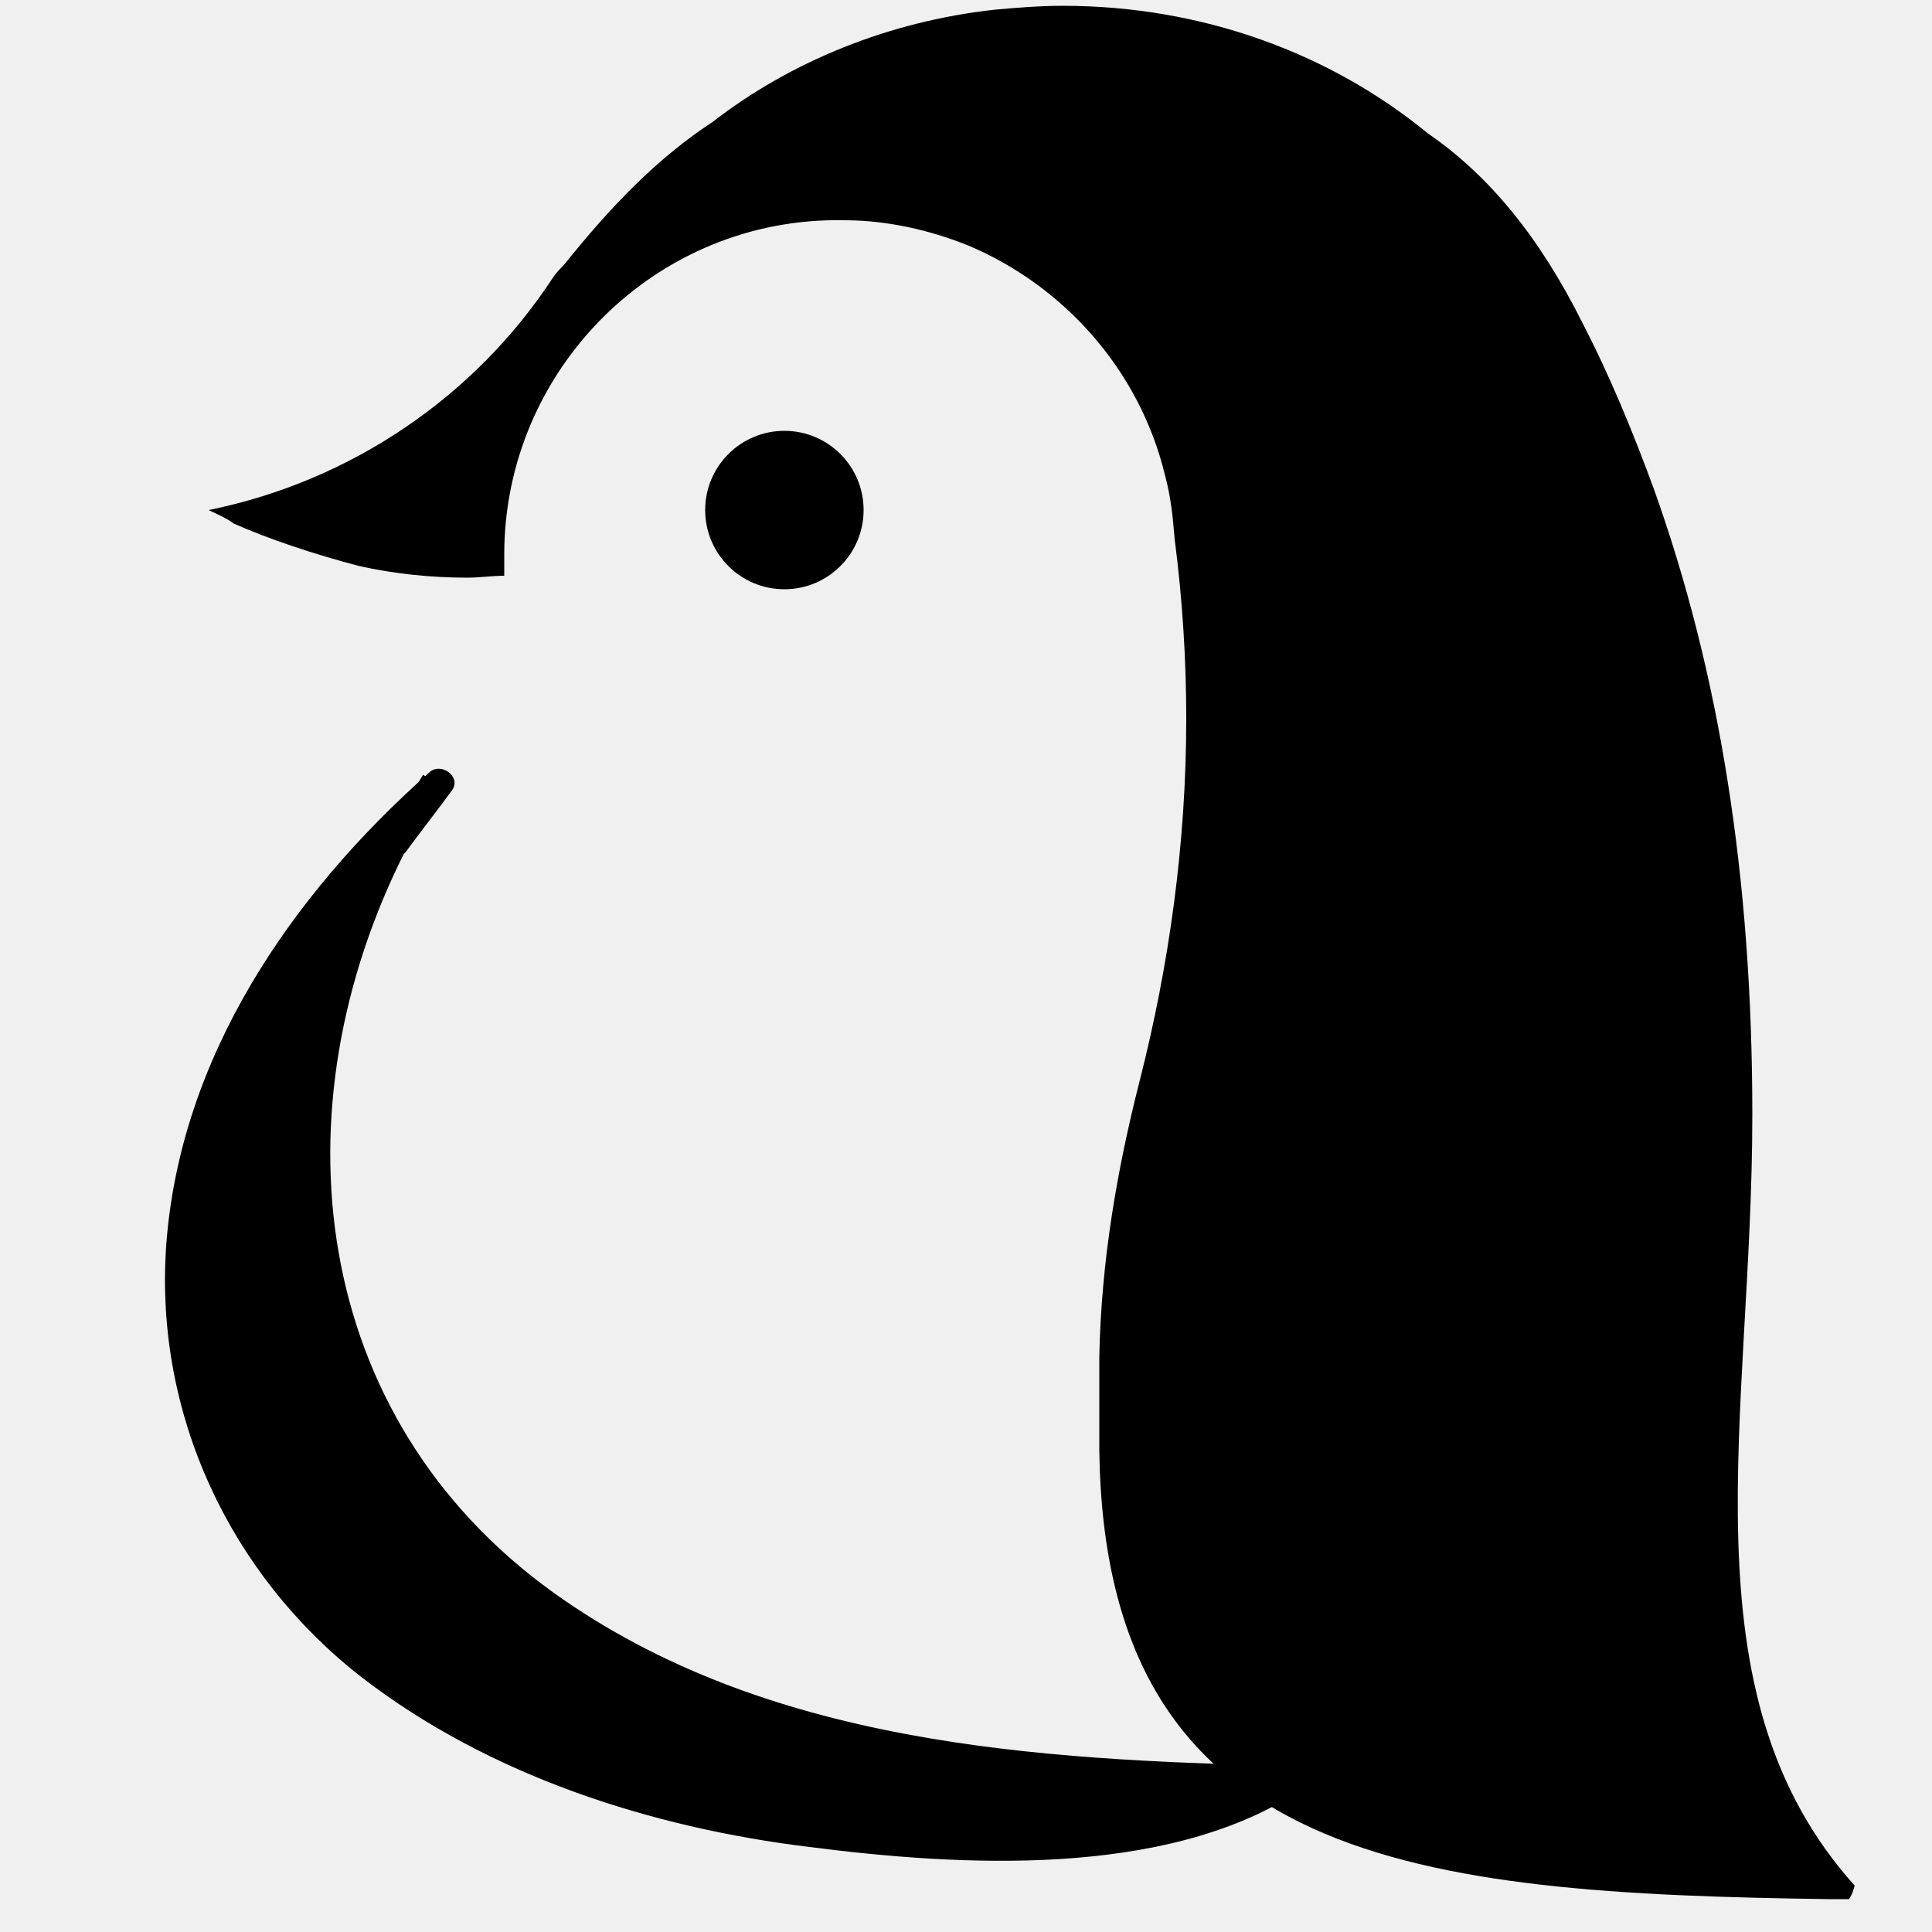
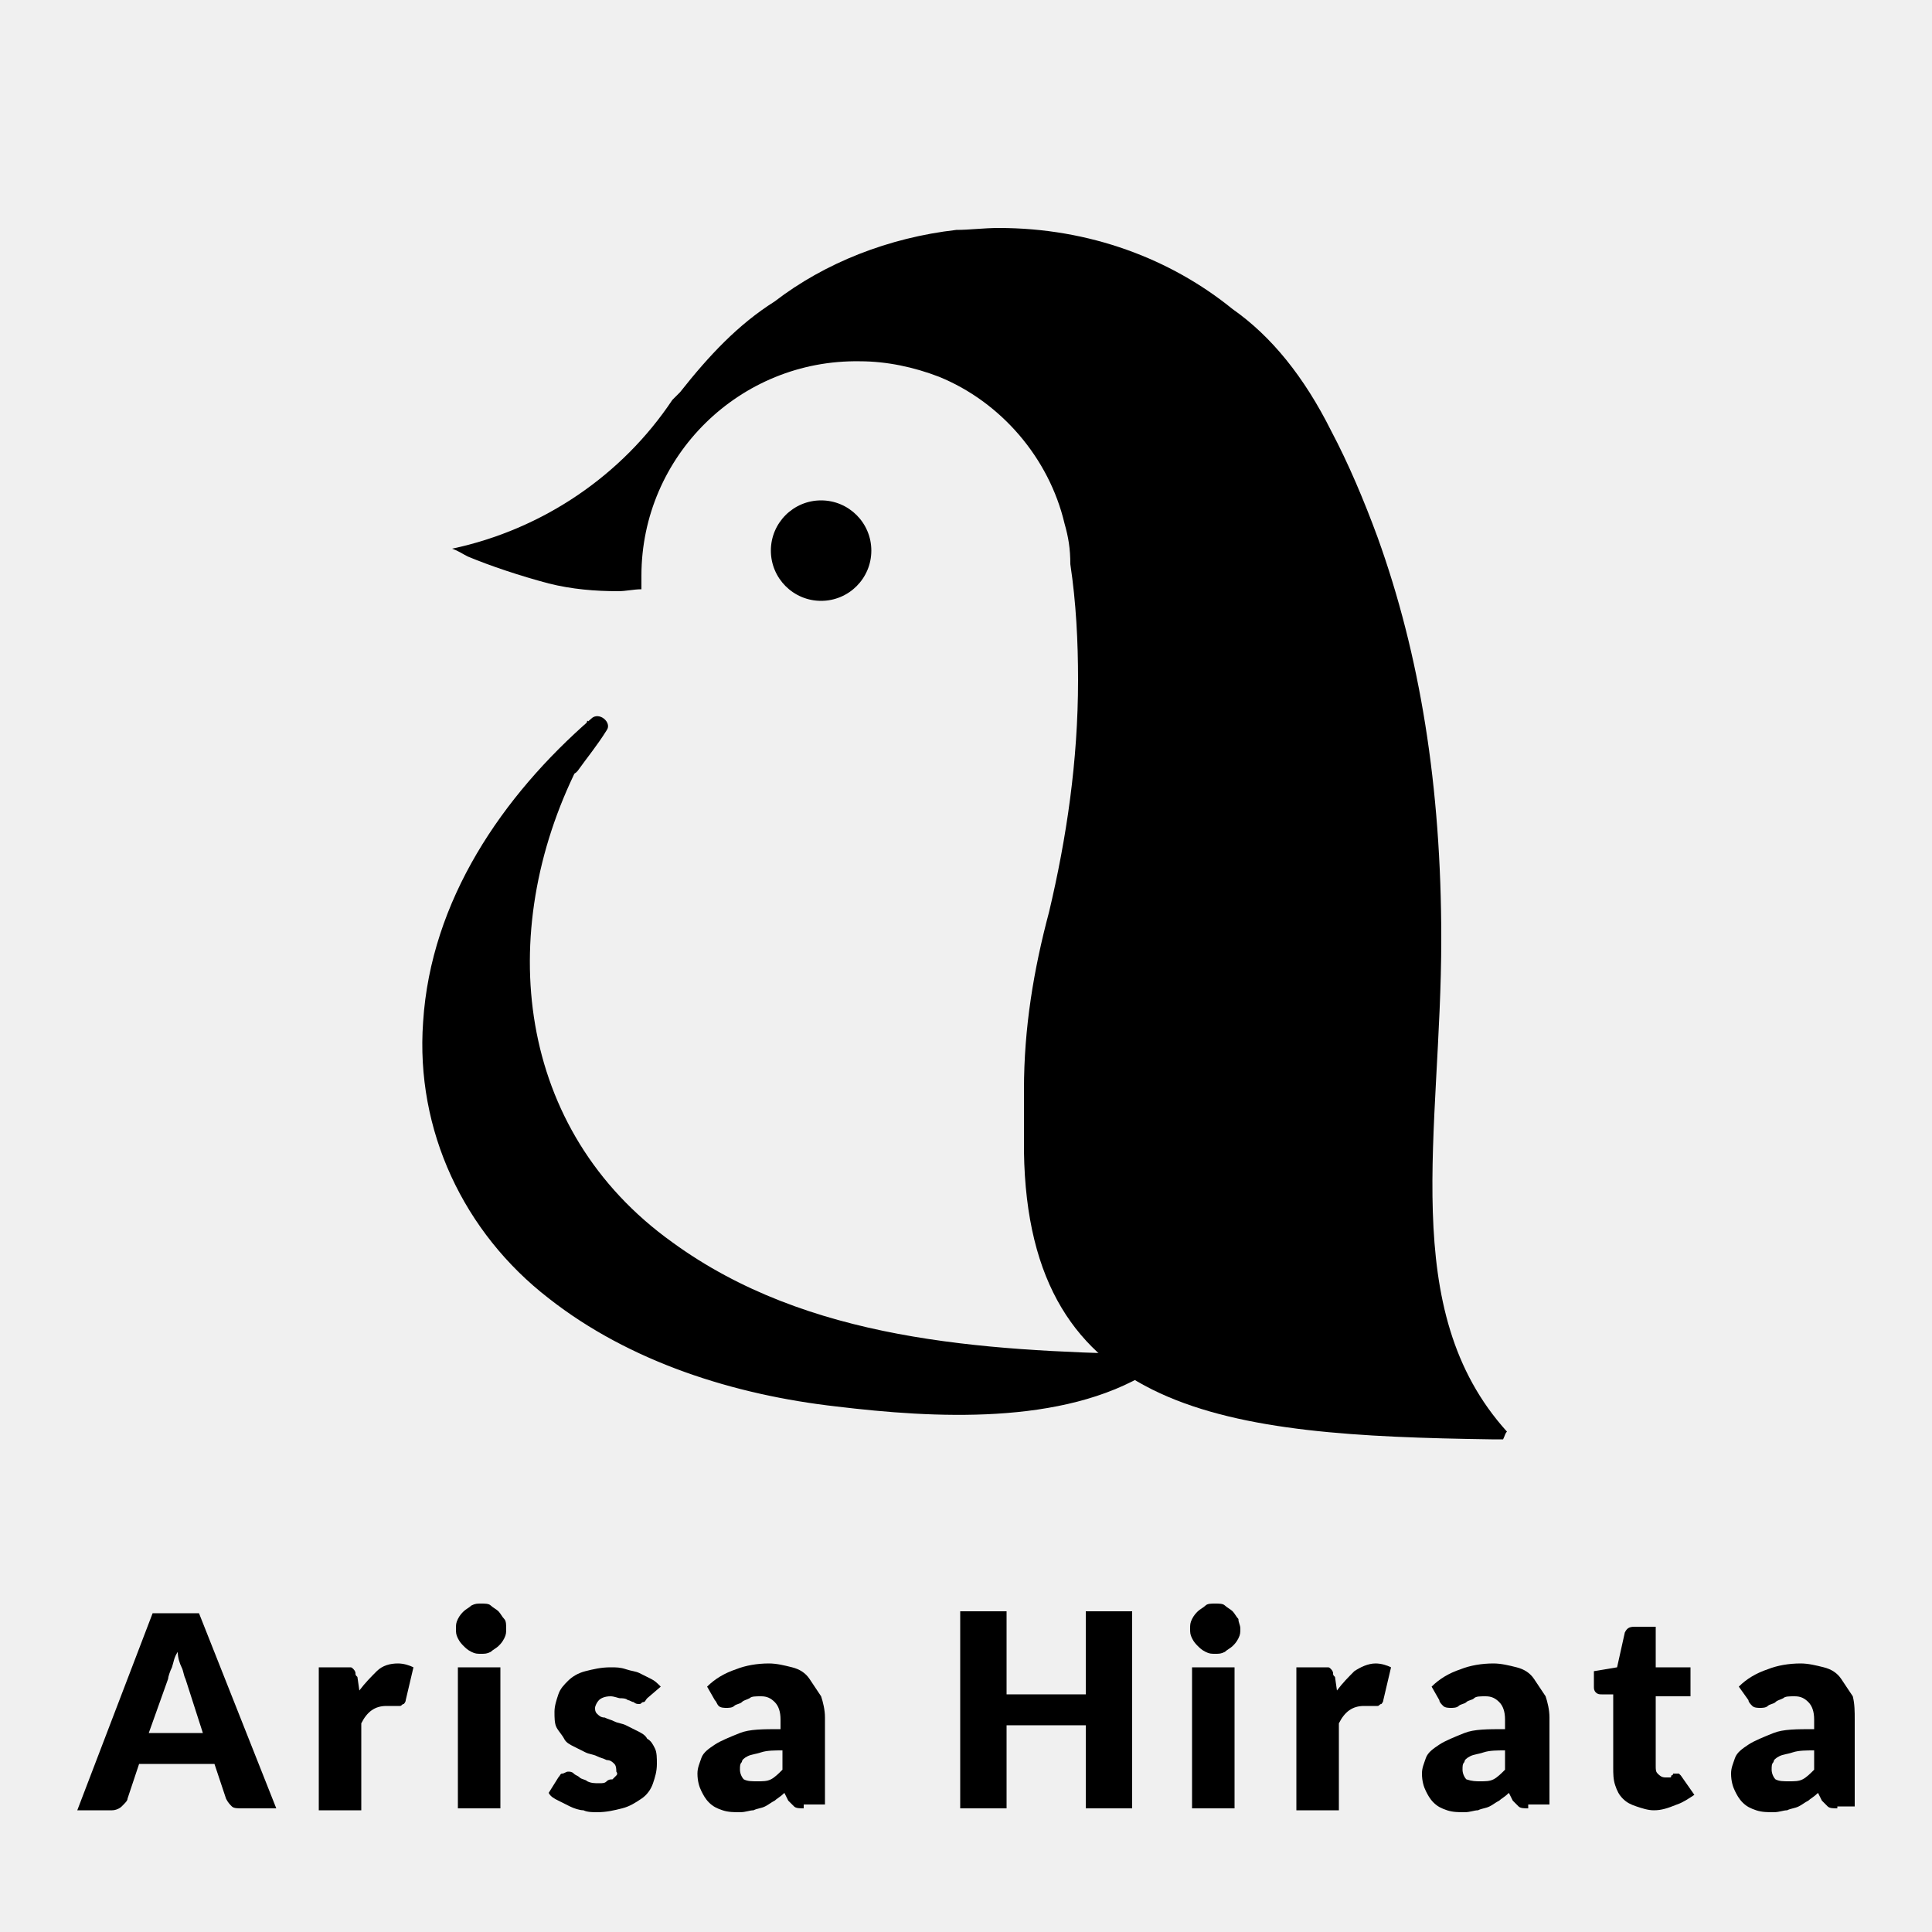
<svg xmlns="http://www.w3.org/2000/svg" version="1.1" id="Layer_1" x="0px" y="0px" viewBox="0 0 100 100" style="enable-background:new 0 0 100 100;" xml:space="preserve">
  <style type="text/css">
	.st0{display:none;fill:#FFFFFF;}
</style>
  <g>
    <g>
-       <path d="M20.3,43.7c-4.7,8.7-5.9,19.6-1.6,28.5c4.1,8.3,12.4,13.9,21.3,16.7c8.8,2.8,17.4,3.1,26.6,3.3l-2.4,1.6    c-20.5,4.9-44.4-1.4-51.9-15.4c-7.1-13.5-1.2-27.8,10.3-37.9L20.3,43.7z" />
+       <path d="M29.5,39.6c-3,5.6-3.8,12.6-1,18.3c2.6,5.3,7.9,8.9,13.7,10.7c5.6,1.8,11.2,2,17,2.1l-1.5,1c-13.1,3.1-28.5-0.9-33.3-9.9    c-4.6-8.7-0.8-17.8,6.6-24.3L29.5,39.6z" />
      <g>
-         <path d="M19.7,43.3c-6.3,12.4-6,27.5,4.6,37.5C35.7,91.5,51.9,92.6,66.7,93c-0.1-0.5-0.3-0.9-0.4-1.4c-5.9,3.8-14.7,3.4-21.5,2.9     c-8.1-0.7-16.4-2.9-23.2-7.4c-7.4-4.9-11.9-12.8-11.6-21.8c0.4-9.7,6.2-18,13.1-24.3c-0.4-0.3-0.8-0.6-1.2-0.9     C21.3,41.1,20.5,42.2,19.7,43.3c-0.6,0.8,0.7,1.5,1.3,0.8c0.8-1.1,1.6-2.1,2.4-3.2c0.5-0.7-0.6-1.5-1.2-0.9     C15.1,46.3,9.3,54.7,8.6,64.5c-0.6,8.7,3.3,17,10.1,22.3c6.6,5.1,15,7.8,23.2,8.8c7.8,1,18.3,1.6,25.2-2.8     c0.6-0.4,0.4-1.4-0.4-1.4c-13.1-0.3-27.1-1.1-38.1-9C16,73.3,14.2,57.4,21,44C21.4,43.2,20.1,42.4,19.7,43.3z" />
+         <path d="M29.1,39.4c-4,7.9-3.8,17.6,2.9,24c7.3,6.9,17.7,7.6,27.2,7.8c-0.1-0.3-0.2-0.6-0.3-0.9c-3.8,2.4-9.4,2.2-13.8,1.9     c-5.2-0.4-10.5-1.9-14.9-4.7c-4.7-3.1-7.6-8.2-7.4-14c0.3-6.2,4-11.5,8.4-15.6c-0.3-0.2-0.5-0.4-0.8-0.6     C30.2,38,29.6,38.7,29.1,39.4c-0.4,0.5,0.4,1,0.8,0.5c0.5-0.7,1-1.3,1.5-2.1c0.3-0.4-0.4-1-0.8-0.6c-4.6,4-8.3,9.4-8.7,15.7     c-0.4,5.6,2.1,10.9,6.5,14.3c4.2,3.3,9.6,5,14.9,5.6c5,0.6,11.7,1,16.2-1.8c0.4-0.3,0.3-0.9-0.3-0.9c-8.4-0.2-17.4-0.7-24.4-5.8     c-8.1-5.8-9.2-16-4.9-24.6C30.2,39.3,29.4,38.8,29.1,39.4z" />
      </g>
    </g>
    <g>
-       <path class="st0" d="M23.1,76.7c-7.7-12.7-8.8-25.8-1-37c0.2-0.2-0.1-0.5-0.4-0.3c-13,8.8-10.6,31.7-3,43.1    C29,98,51.6,100.2,64.7,95.1c4.3-1.7,7.8-4.2,10.5-7.7c-0.7,0.5-1.4,1-2.1,1.4C55.9,99.3,33.5,93.9,23.1,76.7z" />
-       <path d="M90.7,57.7c0-12.3-1.7-22.9-5.1-32.4c-1.1-3-2.3-5.9-3.7-8.6c-2.2-4.4-4.8-7.6-8-9.8c-5-4.1-11.6-6.6-18.9-6.6    c-1.2,0-2.4,0.1-3.5,0.2c0,0,0,0,0,0C46,1.1,40.9,3.2,36.9,6.3c-2.9,1.9-5.3,4.4-7.7,7.4c-0.2,0.2-0.4,0.4-0.6,0.7c0,0,0,0,0,0    c-4,6.1-10.4,10.5-17.8,12c0.4,0.2,0.9,0.4,1.3,0.7c0,0,0,0,0,0c1.8,0.8,4.2,1.6,6.5,2.2c0,0,0,0,0,0c1.8,0.4,3.7,0.6,5.6,0.6    c0.6,0,1.3-0.1,1.9-0.1c0-0.3,0-1,0-1.1c0-9.6,7.9-17.5,17.6-17.3c2.2,0,4.4,0.5,6.4,1.3c5,2.1,8.9,6.5,10.2,11.9    c0.3,1.1,0.4,2.1,0.5,3.3c0,0,0,0,0,0c0.4,3.1,0.6,6.2,0.6,9.3c0,6.5-0.9,12.8-2.4,18.7c-1.2,4.7-2,9.4-2.1,14.3c0,0,0,0.1,0,0.1    c0,1.7,0,3.3,0,4.8C57.2,96.5,73.3,98,94.7,98.3c0.3,0,0.6,0,1,0c0.2-0.3,0.2-0.4,0.3-0.7C87,87.6,90.7,73.3,90.7,57.7z" />
-       <circle cx="40.6" cy="26.4" r="4.1" />
+       <path class="st0" d="M31.3,60.8c-4.9-8.1-5.6-16.5-0.6-23.7c0.1-0.1-0.1-0.3-0.3-0.2c-8.3,5.6-6.8,20.3-1.9,27.6    c6.6,9.9,21.1,11.3,29.5,8.1c2.8-1.1,5-2.7,6.7-4.9c-0.4,0.3-0.9,0.6-1.3,0.9C52.3,75.3,38,71.8,31.3,60.8z" />
+       <path d="M74.6,48.6c0-7.9-1.1-14.7-3.3-20.8c-0.7-1.9-1.5-3.8-2.4-5.5c-1.4-2.8-3.1-4.9-5.1-6.3c-3.2-2.6-7.4-4.2-12.1-4.2    c-0.8,0-1.5,0.1-2.2,0.1l0,0c-3.5,0.4-6.8,1.7-9.4,3.7c-1.9,1.2-3.4,2.8-4.9,4.7c-0.1,0.1-0.3,0.3-0.4,0.4l0,0    c-2.6,3.9-6.7,6.7-11.4,7.7c0.3,0.1,0.6,0.3,0.8,0.4l0,0c1.2,0.5,2.7,1,4.2,1.4l0,0c1.2,0.3,2.4,0.4,3.6,0.4    c0.4,0,0.8-0.1,1.2-0.1c0-0.2,0-0.6,0-0.7c0-6.2,5.1-11.2,11.3-11.1c1.4,0,2.8,0.3,4.1,0.8c3.2,1.3,5.7,4.2,6.5,7.6    c0.2,0.7,0.3,1.3,0.3,2.1l0,0c0.3,2,0.4,4,0.4,6c0,4.2-0.6,8.2-1.5,12c-0.8,3-1.3,6-1.3,9.2v0.1c0,1.1,0,2.1,0,3.1    c0.2,13.7,10.5,14.7,24.2,14.9c0.2,0,0.4,0,0.6,0c0.1-0.2,0.1-0.3,0.2-0.4C72.3,67.8,74.6,58.6,74.6,48.6z" />
+       <circle cx="42.5" cy="28.5" r="2.6" />
    </g>
  </g>
+   <g>
+     <path d="M14.3,93.6h-1.8c-0.2,0-0.4,0-0.5-0.1c-0.1-0.1-0.2-0.2-0.3-0.4l-0.6-1.8H7.2l-0.6,1.8c0,0.1-0.1,0.2-0.3,0.4   c-0.1,0.1-0.3,0.2-0.5,0.2H4l3.9-10.2h2.4L14.3,93.6z M7.7,89.7h2.8l-0.9-2.8c-0.1-0.2-0.1-0.4-0.2-0.6s-0.2-0.5-0.2-0.8   C9,85.8,9,86,8.9,86.3c-0.1,0.2-0.2,0.5-0.2,0.6L7.7,89.7z" />
+     <path d="M16.5,93.6v-7.3h1.3c0.1,0,0.2,0,0.3,0c0.1,0,0.1,0,0.2,0.1c0,0,0.1,0.1,0.1,0.2c0,0.1,0,0.1,0.1,0.2l0.1,0.7   c0.3-0.4,0.6-0.7,0.9-1s0.7-0.4,1.1-0.4c0.3,0,0.6,0.1,0.8,0.2L21,88c0,0.1-0.1,0.2-0.1,0.2c-0.1,0-0.1,0.1-0.2,0.1   c-0.1,0-0.2,0-0.3,0c-0.1,0-0.2,0-0.4,0c-0.6,0-1,0.3-1.3,0.9v4.5H16.5z" />
+     <path d="M26.2,84.3c0,0.2,0,0.3-0.1,0.5c-0.1,0.2-0.2,0.3-0.3,0.4s-0.3,0.2-0.4,0.3c-0.2,0.1-0.3,0.1-0.5,0.1c-0.2,0-0.3,0-0.5-0.1   c-0.2-0.1-0.3-0.2-0.4-0.3c-0.1-0.1-0.2-0.2-0.3-0.4c-0.1-0.2-0.1-0.3-0.1-0.5c0-0.2,0-0.3,0.1-0.5s0.2-0.3,0.3-0.4   c0.1-0.1,0.3-0.2,0.4-0.3c0.2-0.1,0.3-0.1,0.5-0.1c0.2,0,0.4,0,0.5,0.1s0.3,0.2,0.4,0.3c0.1,0.1,0.2,0.3,0.3,0.4   S26.2,84.1,26.2,84.3z M25.9,86.3v7.3h-2.2v-7.3H25.9z" />
+     <path d="M33.5,87.9c-0.1,0.1-0.1,0.2-0.2,0.2c-0.1,0-0.1,0.1-0.2,0.1c-0.1,0-0.2,0-0.3-0.1c-0.1,0-0.2-0.1-0.3-0.1   c-0.1-0.1-0.3-0.1-0.4-0.1c-0.1,0-0.3-0.1-0.5-0.1c-0.3,0-0.5,0.1-0.6,0.2s-0.2,0.3-0.2,0.4c0,0.1,0,0.2,0.1,0.3s0.2,0.2,0.4,0.2   c0.2,0.1,0.3,0.1,0.5,0.2c0.2,0.1,0.4,0.1,0.6,0.2c0.2,0.1,0.4,0.2,0.6,0.3s0.4,0.2,0.5,0.4c0.2,0.1,0.3,0.3,0.4,0.5   s0.1,0.5,0.1,0.8c0,0.4-0.1,0.7-0.2,1c-0.1,0.3-0.3,0.6-0.6,0.8c-0.3,0.2-0.6,0.4-1,0.5c-0.4,0.1-0.8,0.2-1.3,0.2   c-0.2,0-0.5,0-0.7-0.1c-0.2,0-0.5-0.1-0.7-0.2c-0.2-0.1-0.4-0.2-0.6-0.3c-0.2-0.1-0.4-0.2-0.5-0.4l0.5-0.8c0.1-0.1,0.1-0.2,0.2-0.2   s0.2-0.1,0.3-0.1c0.1,0,0.2,0,0.3,0.1c0.1,0.1,0.2,0.1,0.3,0.2c0.1,0.1,0.3,0.1,0.4,0.2c0.2,0.1,0.4,0.1,0.6,0.1   c0.2,0,0.3,0,0.4-0.1s0.2-0.1,0.3-0.1c0.1-0.1,0.1-0.1,0.2-0.2s0-0.2,0-0.2c0-0.1,0-0.3-0.1-0.4c-0.1-0.1-0.2-0.2-0.4-0.2   c-0.2-0.1-0.3-0.1-0.5-0.2s-0.4-0.1-0.6-0.2c-0.2-0.1-0.4-0.2-0.6-0.3c-0.2-0.1-0.4-0.2-0.5-0.4s-0.3-0.4-0.4-0.6s-0.1-0.5-0.1-0.8   c0-0.3,0.1-0.6,0.2-0.9c0.1-0.3,0.3-0.5,0.5-0.7c0.2-0.2,0.5-0.4,0.9-0.5s0.8-0.2,1.3-0.2c0.3,0,0.5,0,0.8,0.1s0.5,0.1,0.7,0.2   s0.4,0.2,0.6,0.3s0.3,0.2,0.5,0.4L33.5,87.9z" />
+     <path d="M41.6,93.6c-0.2,0-0.4,0-0.5-0.1s-0.2-0.2-0.3-0.3l-0.2-0.4c-0.2,0.2-0.4,0.3-0.5,0.4c-0.2,0.1-0.3,0.2-0.5,0.3   c-0.2,0.1-0.4,0.1-0.6,0.2c-0.2,0-0.4,0.1-0.7,0.1c-0.3,0-0.6,0-0.9-0.1c-0.3-0.1-0.5-0.2-0.7-0.4c-0.2-0.2-0.3-0.4-0.4-0.6   c-0.1-0.2-0.2-0.5-0.2-0.9c0-0.3,0.1-0.5,0.2-0.8c0.1-0.3,0.4-0.5,0.7-0.7c0.3-0.2,0.8-0.4,1.3-0.6s1.2-0.2,2.1-0.2V89   c0-0.4-0.1-0.7-0.3-0.9c-0.2-0.2-0.4-0.3-0.7-0.3c-0.3,0-0.5,0-0.6,0.1c-0.2,0.1-0.3,0.1-0.4,0.2c-0.1,0.1-0.3,0.1-0.4,0.2   c-0.1,0.1-0.3,0.1-0.4,0.1c-0.1,0-0.3,0-0.4-0.1S37.1,88.1,37,88l-0.4-0.7c0.4-0.4,0.9-0.7,1.5-0.9c0.5-0.2,1.1-0.3,1.7-0.3   c0.4,0,0.8,0.1,1.2,0.2s0.7,0.3,0.9,0.6c0.2,0.3,0.4,0.6,0.6,0.9c0.1,0.3,0.2,0.7,0.2,1.1v4.5H41.6z M39.2,92.2   c0.3,0,0.5,0,0.7-0.1c0.2-0.1,0.4-0.3,0.6-0.5v-1c-0.4,0-0.8,0-1.1,0.1c-0.3,0.1-0.5,0.1-0.7,0.2c-0.2,0.1-0.3,0.2-0.3,0.3   c-0.1,0.1-0.1,0.2-0.1,0.4c0,0.2,0.1,0.4,0.2,0.5C38.7,92.2,38.9,92.2,39.2,92.2z" />
+     <path d="M58.6,93.6h-2.4v-4.3h-4.1v4.3h-2.4V83.4h2.4v4.3h4.1v-4.3h2.4V93.6z" />
+     <path d="M64.2,84.3c0,0.2,0,0.3-0.1,0.5c-0.1,0.2-0.2,0.3-0.3,0.4c-0.1,0.1-0.3,0.2-0.4,0.3c-0.2,0.1-0.3,0.1-0.5,0.1   c-0.2,0-0.3,0-0.5-0.1c-0.2-0.1-0.3-0.2-0.4-0.3s-0.2-0.2-0.3-0.4c-0.1-0.2-0.1-0.3-0.1-0.5c0-0.2,0-0.3,0.1-0.5s0.2-0.3,0.3-0.4   c0.1-0.1,0.3-0.2,0.4-0.3s0.3-0.1,0.5-0.1c0.2,0,0.4,0,0.5,0.1s0.3,0.2,0.4,0.3c0.1,0.1,0.2,0.3,0.3,0.4   C64.1,84,64.2,84.1,64.2,84.3z M63.9,86.3v7.3h-2.2v-7.3H63.9z" />
+     <path d="M67.1,93.6v-7.3h1.3c0.1,0,0.2,0,0.3,0c0.1,0,0.1,0,0.2,0.1c0,0,0.1,0.1,0.1,0.2s0,0.1,0.1,0.2l0.1,0.7   c0.3-0.4,0.6-0.7,0.9-1c0.3-0.2,0.7-0.4,1.1-0.4c0.3,0,0.6,0.1,0.8,0.2L71.6,88c0,0.1-0.1,0.2-0.1,0.2c-0.1,0-0.1,0.1-0.2,0.1   c-0.1,0-0.2,0-0.3,0c-0.1,0-0.2,0-0.4,0c-0.6,0-1,0.3-1.3,0.9v4.5H67.1z" />
+     <path d="M79.1,93.6c-0.2,0-0.4,0-0.5-0.1c-0.1-0.1-0.2-0.2-0.3-0.3l-0.2-0.4c-0.2,0.2-0.4,0.3-0.5,0.4c-0.2,0.1-0.3,0.2-0.5,0.3   c-0.2,0.1-0.4,0.1-0.6,0.2c-0.2,0-0.4,0.1-0.7,0.1c-0.3,0-0.6,0-0.9-0.1c-0.3-0.1-0.5-0.2-0.7-0.4c-0.2-0.2-0.3-0.4-0.4-0.6   c-0.1-0.2-0.2-0.5-0.2-0.9c0-0.3,0.1-0.5,0.2-0.8c0.1-0.3,0.4-0.5,0.7-0.7c0.3-0.2,0.8-0.4,1.3-0.6s1.2-0.2,2.1-0.2V89   c0-0.4-0.1-0.7-0.3-0.9c-0.2-0.2-0.4-0.3-0.7-0.3c-0.3,0-0.5,0-0.6,0.1C76.2,88,76,88,75.9,88.1c-0.1,0.1-0.3,0.1-0.4,0.2   c-0.1,0.1-0.3,0.1-0.4,0.1c-0.1,0-0.3,0-0.4-0.1c-0.1-0.1-0.2-0.2-0.2-0.3l-0.4-0.7c0.4-0.4,0.9-0.7,1.5-0.9   c0.5-0.2,1.1-0.3,1.7-0.3c0.4,0,0.8,0.1,1.2,0.2s0.7,0.3,0.9,0.6c0.2,0.3,0.4,0.6,0.6,0.9c0.1,0.3,0.2,0.7,0.2,1.1v4.5H79.1z    M76.6,92.2c0.3,0,0.5,0,0.7-0.1c0.2-0.1,0.4-0.3,0.6-0.5v-1c-0.4,0-0.8,0-1.1,0.1s-0.5,0.1-0.7,0.2s-0.3,0.2-0.3,0.3   c-0.1,0.1-0.1,0.2-0.1,0.4c0,0.2,0.1,0.4,0.2,0.5C76.2,92.2,76.4,92.2,76.6,92.2z" />
+     <path d="M85.6,93.7c-0.3,0-0.6-0.1-0.9-0.2c-0.3-0.1-0.5-0.2-0.7-0.4c-0.2-0.2-0.3-0.4-0.4-0.7c-0.1-0.3-0.1-0.6-0.1-0.9v-3.8h-0.6   c-0.1,0-0.2,0-0.3-0.1c-0.1-0.1-0.1-0.2-0.1-0.3v-0.8l1.2-0.2l0.4-1.8c0.1-0.2,0.2-0.3,0.5-0.3h1.1v2.1h1.8v1.5h-1.8v3.6   c0,0.2,0,0.3,0.1,0.4c0.1,0.1,0.2,0.2,0.4,0.2c0.1,0,0.1,0,0.2,0s0.1,0,0.1-0.1c0,0,0.1,0,0.1-0.1c0,0,0.1,0,0.1,0   c0.1,0,0.1,0,0.2,0c0,0,0.1,0.1,0.1,0.1l0.7,1c-0.3,0.2-0.6,0.4-0.9,0.5C86.3,93.6,86,93.7,85.6,93.7z" />
+     <path d="M95.1,93.6c-0.2,0-0.4,0-0.5-0.1c-0.1-0.1-0.2-0.2-0.3-0.3l-0.2-0.4c-0.2,0.2-0.4,0.3-0.5,0.4c-0.2,0.1-0.3,0.2-0.5,0.3   c-0.2,0.1-0.4,0.1-0.6,0.2c-0.2,0-0.4,0.1-0.7,0.1c-0.3,0-0.6,0-0.9-0.1c-0.3-0.1-0.5-0.2-0.7-0.4c-0.2-0.2-0.3-0.4-0.4-0.6   c-0.1-0.2-0.2-0.5-0.2-0.9c0-0.3,0.1-0.5,0.2-0.8c0.1-0.3,0.4-0.5,0.7-0.7c0.3-0.2,0.8-0.4,1.3-0.6s1.2-0.2,2.1-0.2V89   c0-0.4-0.1-0.7-0.3-0.9c-0.2-0.2-0.4-0.3-0.7-0.3c-0.3,0-0.5,0-0.6,0.1C92.1,88,92,88,91.9,88.1c-0.1,0.1-0.3,0.1-0.4,0.2   c-0.1,0.1-0.3,0.1-0.4,0.1c-0.1,0-0.3,0-0.4-0.1c-0.1-0.1-0.2-0.2-0.2-0.3L90,87.3c0.4-0.4,0.9-0.7,1.5-0.9   c0.5-0.2,1.1-0.3,1.7-0.3c0.4,0,0.8,0.1,1.2,0.2s0.7,0.3,0.9,0.6c0.2,0.3,0.4,0.6,0.6,0.9C96,88.2,96,88.6,96,89v4.5H95.1z    M92.6,92.2c0.3,0,0.5,0,0.7-0.1c0.2-0.1,0.4-0.3,0.6-0.5v-1c-0.4,0-0.8,0-1.1,0.1s-0.5,0.1-0.7,0.2s-0.3,0.2-0.3,0.3   c-0.1,0.1-0.1,0.2-0.1,0.4c0,0.2,0.1,0.4,0.2,0.5C92.1,92.2,92.3,92.2,92.6,92.2z" />
+   </g>
</svg>
